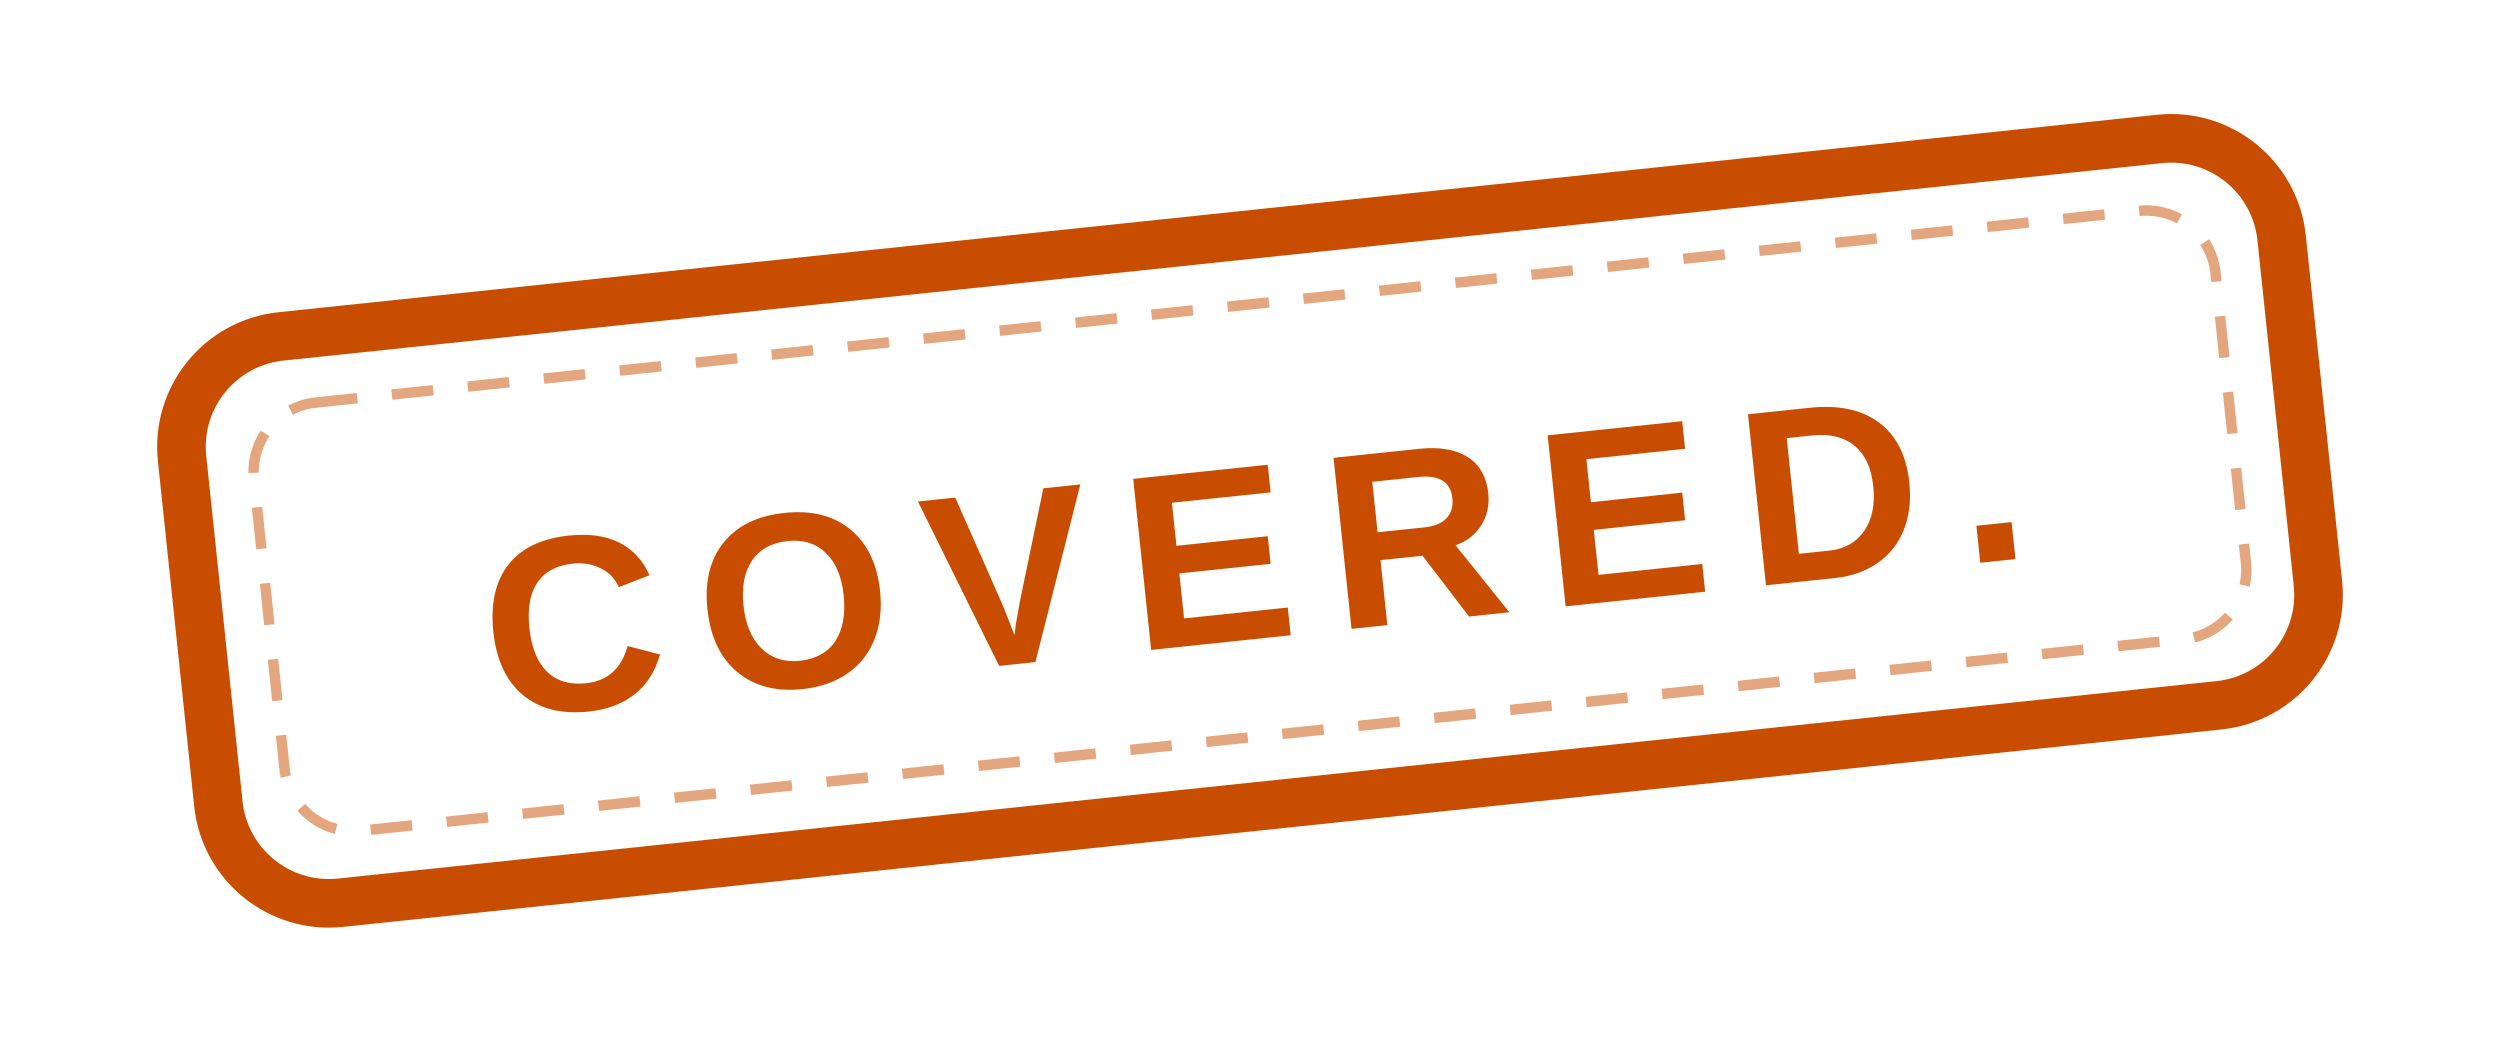
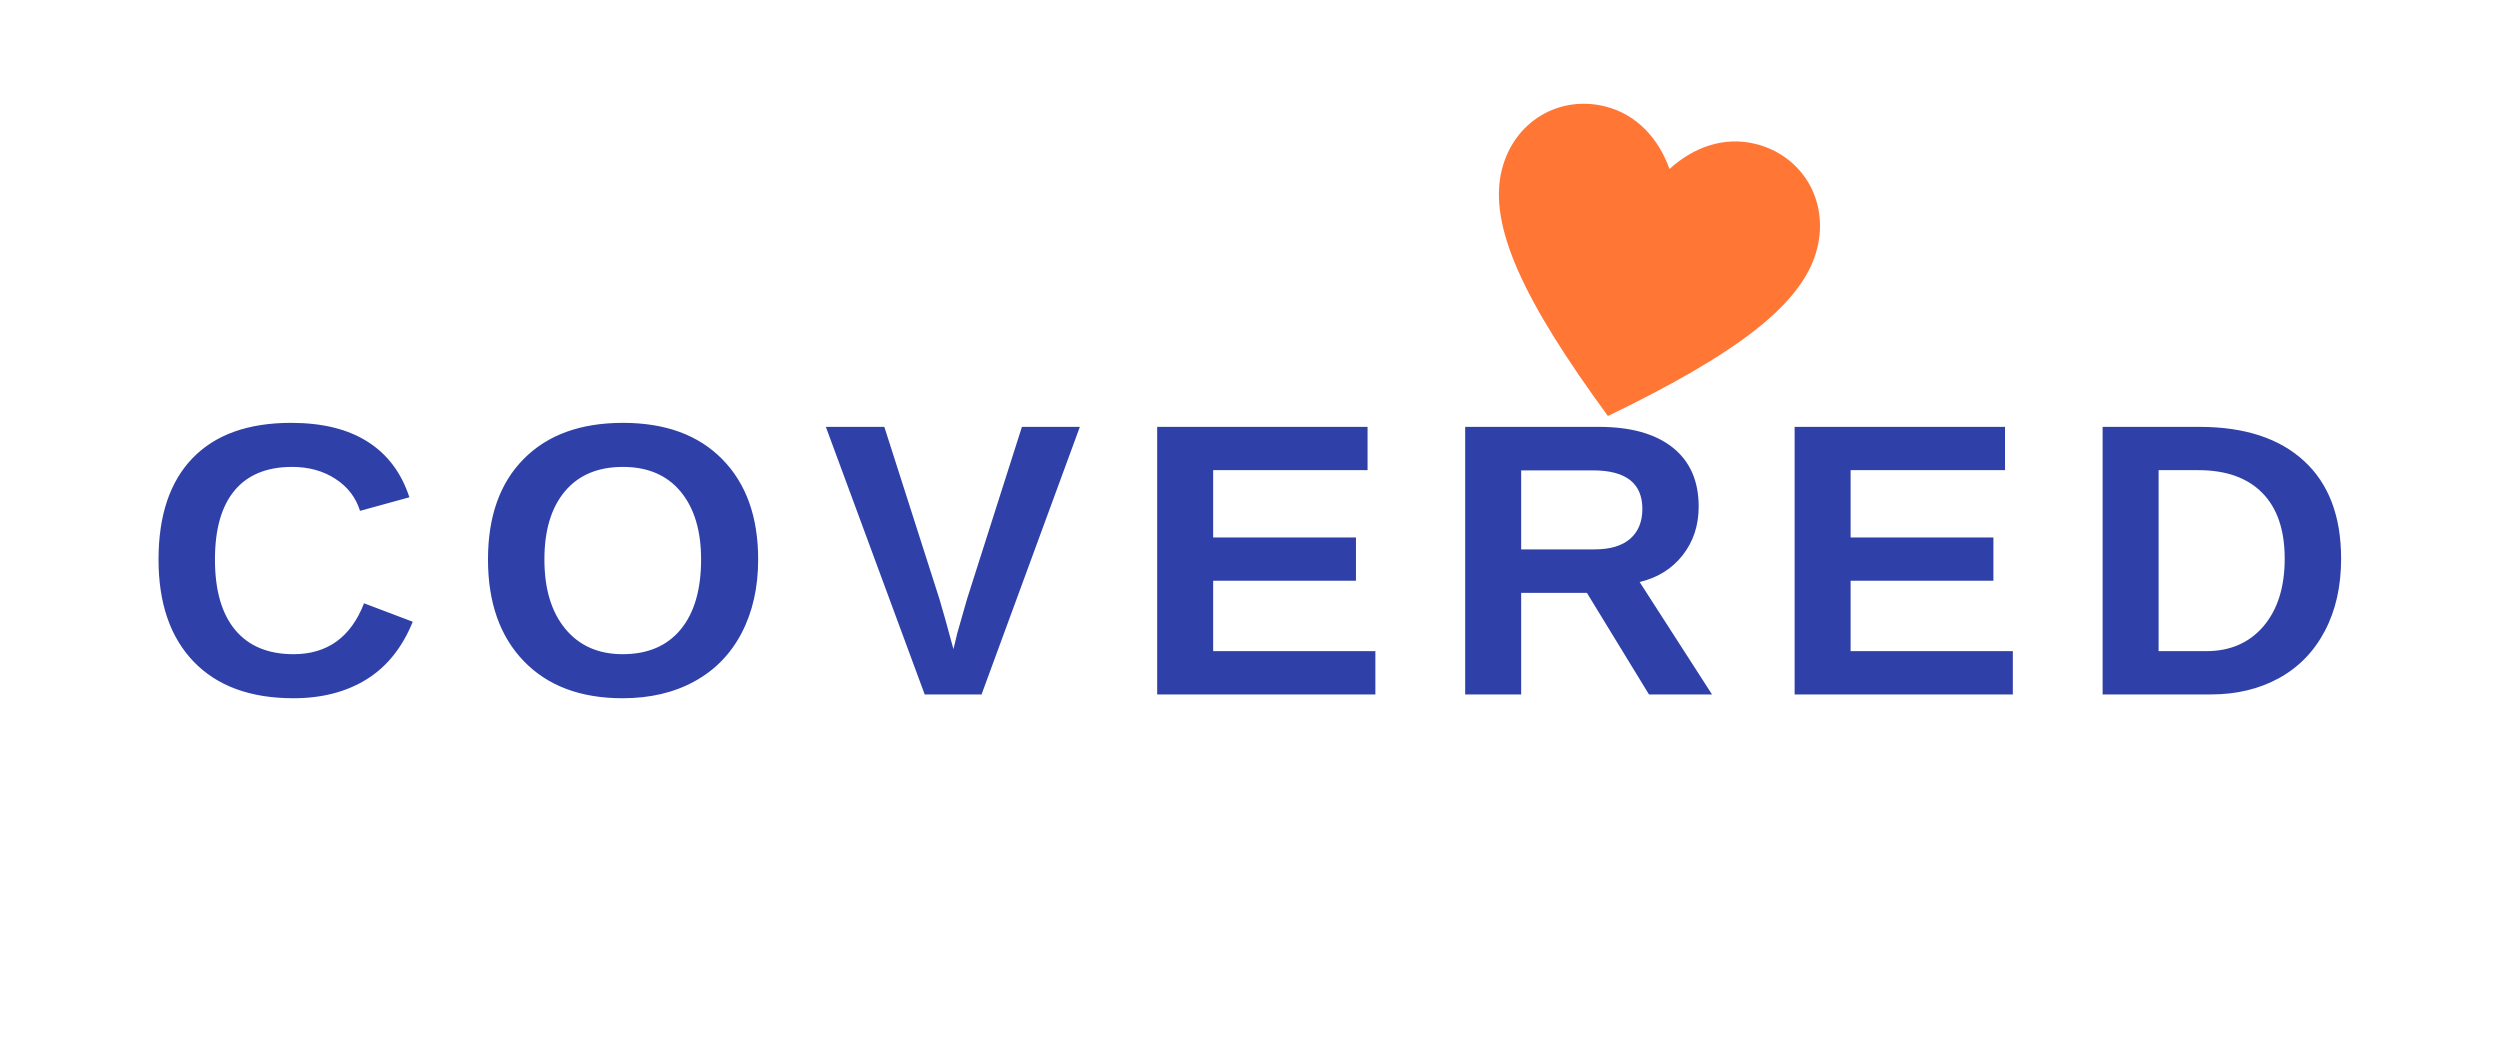
<svg xmlns="http://www.w3.org/2000/svg" viewBox="0 0 360 150" role="img" aria-label="COVERED">
-   <g transform="rotate(-6 180 75)">
-     <rect x="28" y="34" width="304" height="82" rx="16" fill="none" stroke="#C94D00" stroke-width="7" />
-     <rect x="38" y="44" width="284" height="62" rx="10" fill="none" stroke="#C94D00" stroke-width="1.5" stroke-dasharray="6 5" opacity="0.5" />
-     <text x="180" y="92" text-anchor="middle" font-family="Arial Black, Arial, sans-serif" font-size="36" font-weight="900" letter-spacing="5" fill="#C94D00">COVERED.</text>
-   </g>
+   <path transform="translate(206 6) scale(2.6) rotate(14 12 12)" d="M12 21C6 16 3 12.4 3 9.2 3 6.4 5.1 4.4 7.7 4.4c1.8 0 3.3 1 4.3 2.5 1-1.5 2.5-2.5 4.3-2.5 2.6 0 4.7 2 4.7 4.8 0 3.2-3 6.8-9 11.8z" fill="#FF671F" opacity="0.9" />
+   <text x="180" y="100" text-anchor="middle" font-family="'Arial Narrow', 'Oswald', Arial, sans-serif" font-size="56" font-weight="700" letter-spacing="7" fill="#2F41A8">COVERED</text>
</svg>
